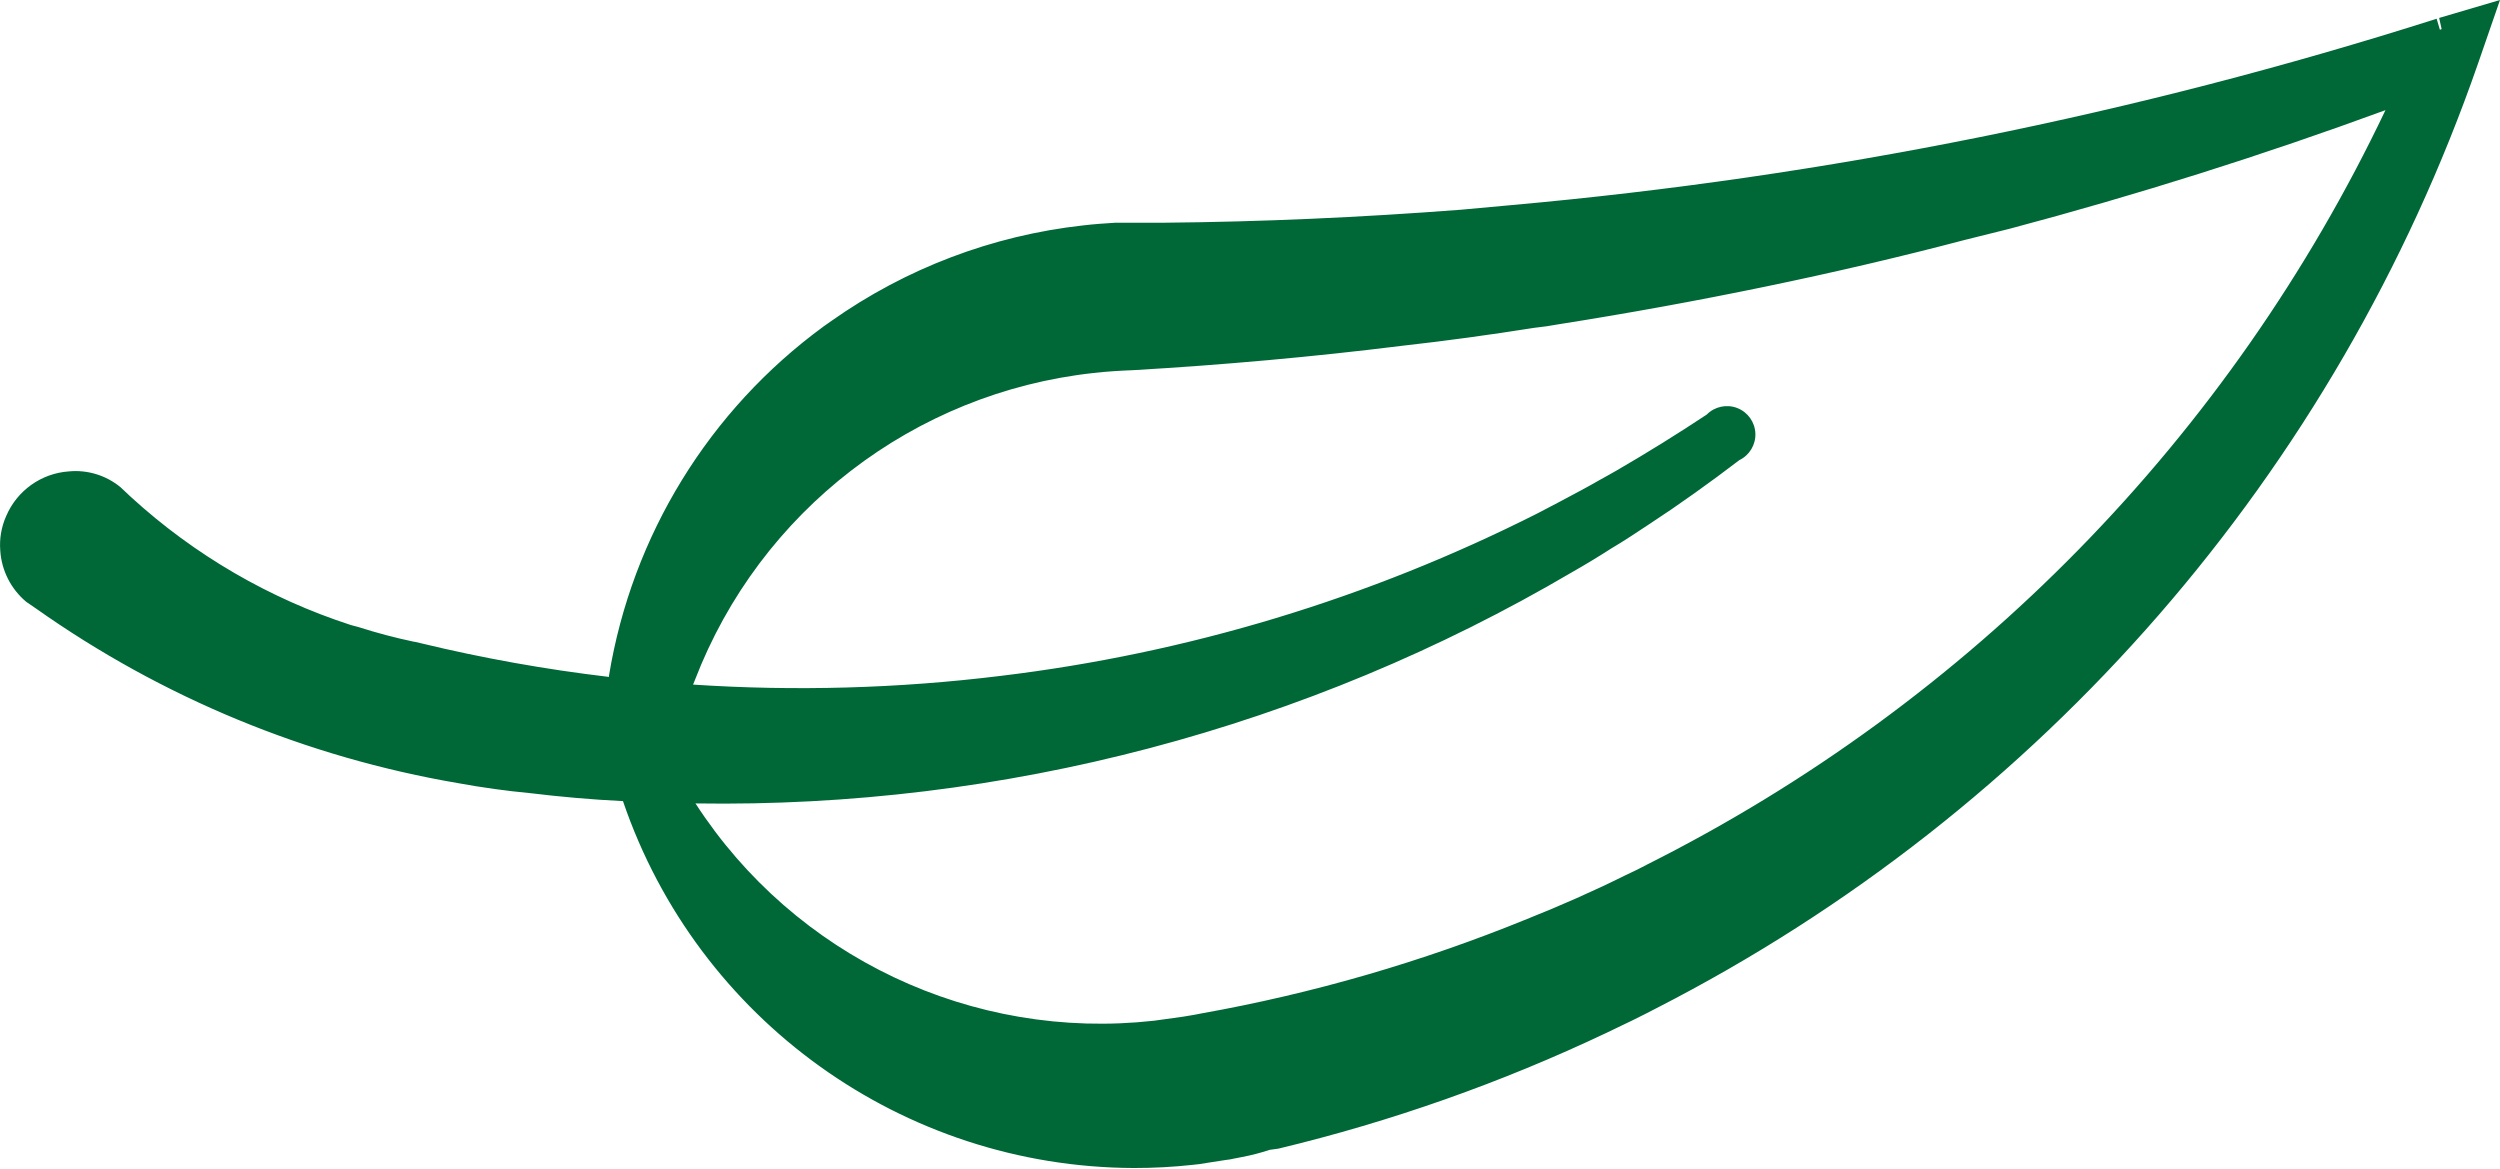
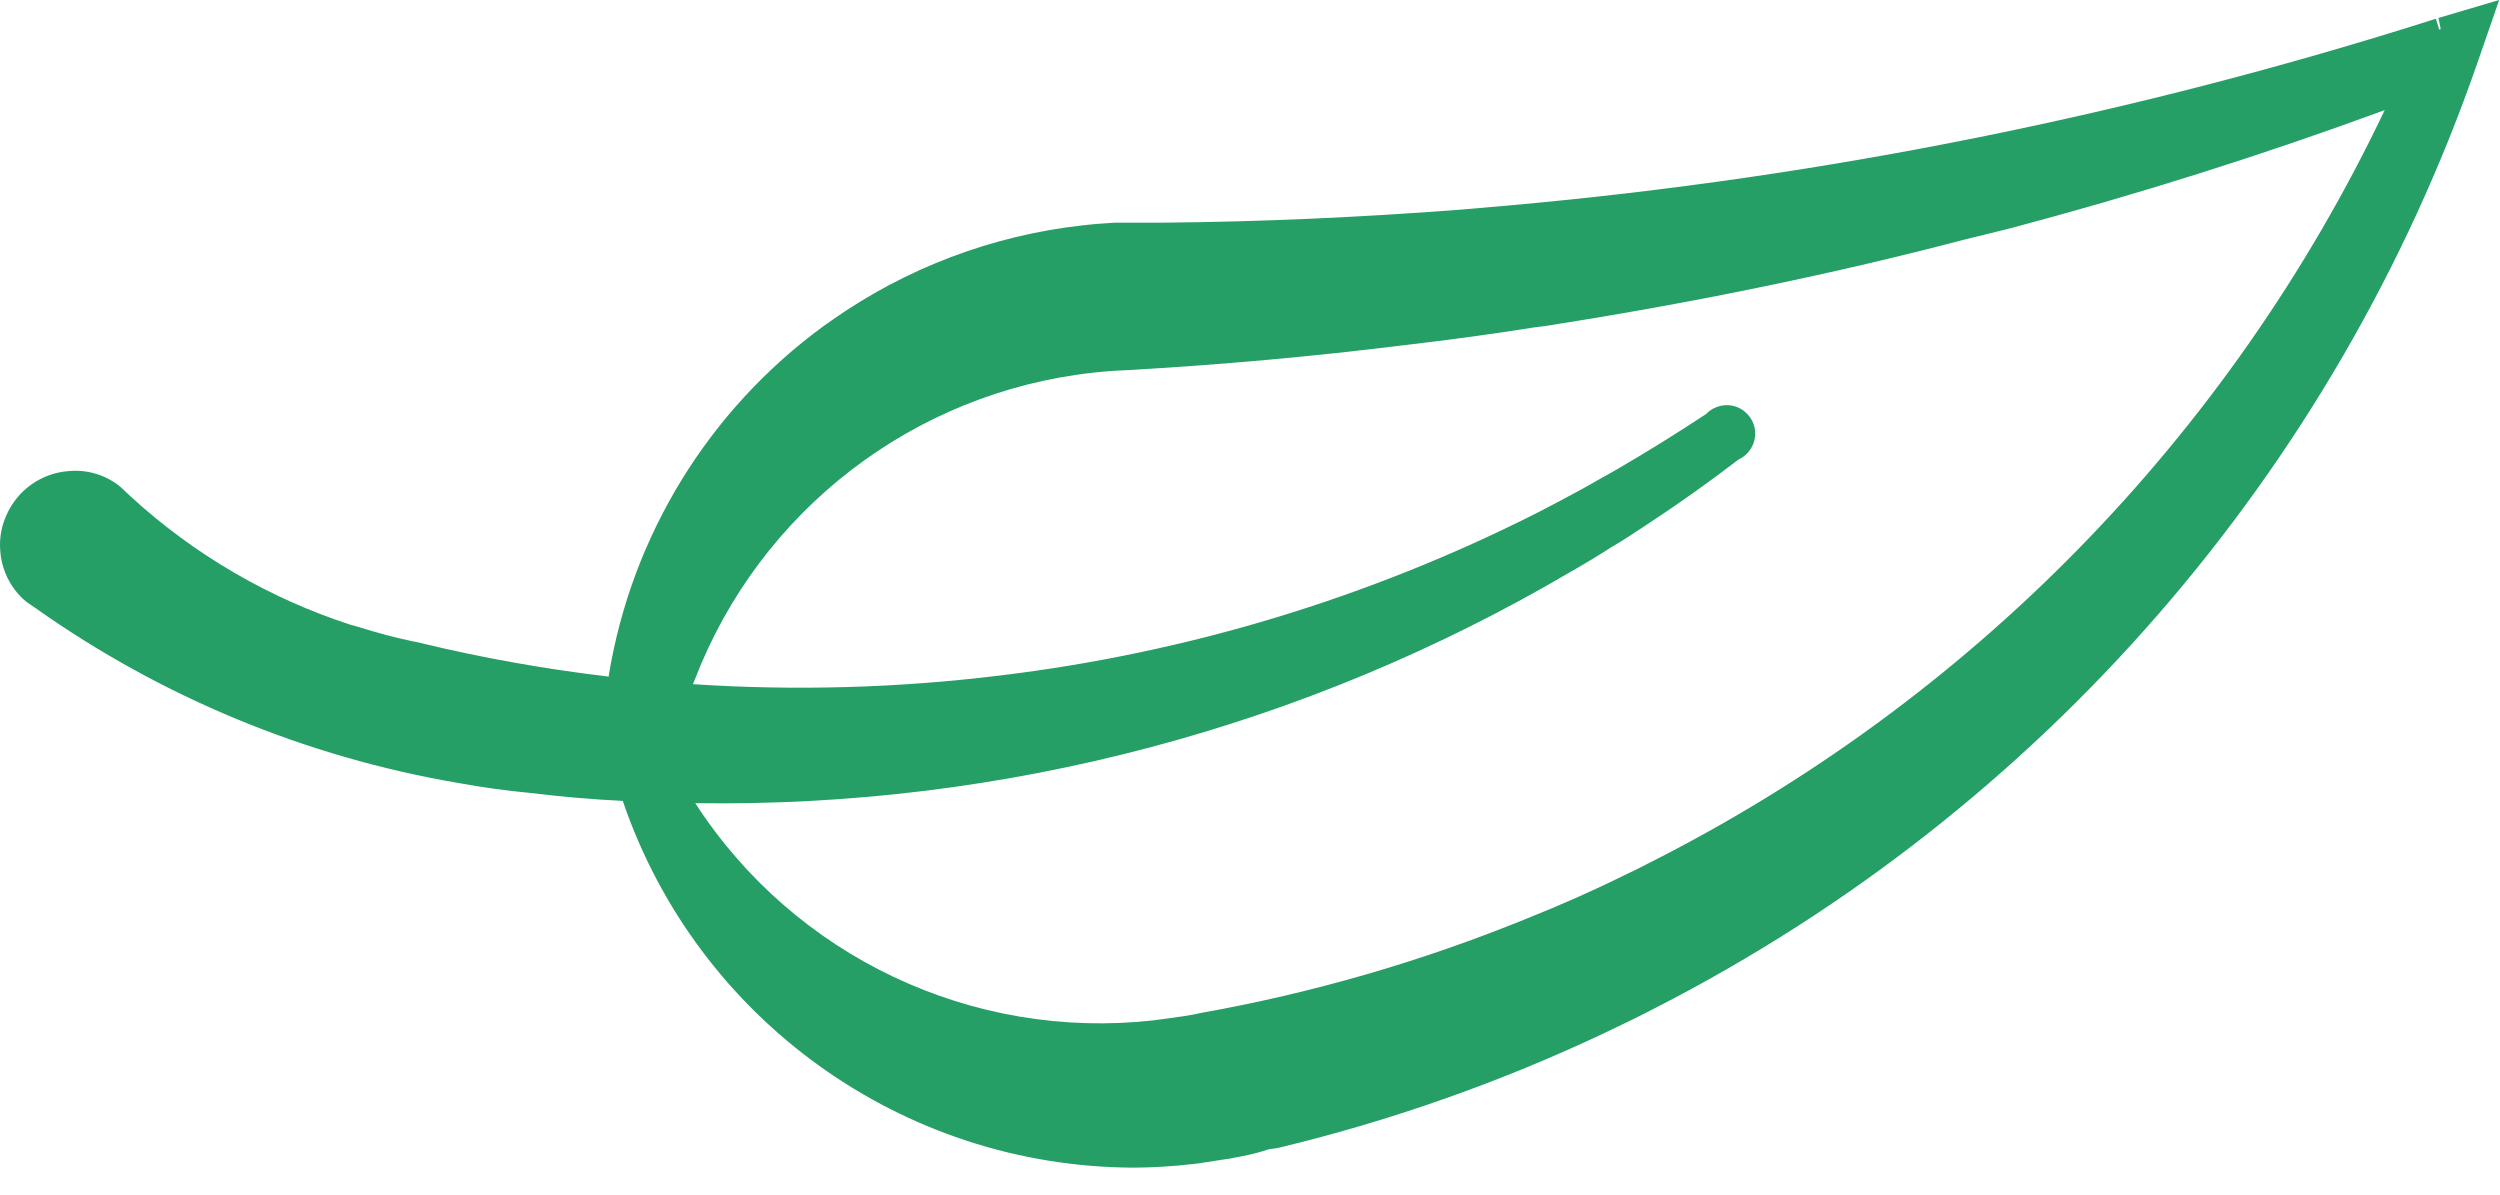
- <svg xmlns="http://www.w3.org/2000/svg" viewBox="0 0 76.793 35.878">
-   <defs>
-     <style>.cls-1{fill:#006837;}</style>
-   </defs>
-   <g id="Layer_2" data-name="Layer 2">
-     <g id="Layer_1-2" data-name="Layer 1">
-       <path class="cls-1" d="M75.1,1.4a133.4,133.4,0,0,1-28.6,5.765H46.5c-.461.037-.914.082-1.384.12h-.008c-3.083.241-6.173.383-9.273.41l-.049,0c-.472.005-.945,0-1.427,0l-.033,0q-.483.027-.964.078a15.674,15.674,0,0,0-7.542,2.941H25.81a15.785,15.785,0,0,0-6.23,10.034c-.048.327-.1.655-.128.981a.468.468,0,0,1-.15-.013c-.117-.007-.234-.023-.351-.038a49.257,49.257,0,0,1-6.226-1.089.21.21,0,0,1-.059-.012,18.159,18.159,0,0,1-1.9-.493c-.068-.019-.128-.039-.2-.059a.153.153,0,0,1-.059-.012,19.356,19.356,0,0,1-7.23-4.267v-.008c-.036-.03-.063-.061-.1-.092l-.009-.008-.009-.008a1.406,1.406,0,0,0-.995-.3A1.392,1.392,0,0,0,.98,16.2a1.368,1.368,0,0,0-.112.664,1.384,1.384,0,0,0,.493.972c.079.052.149.1.228.156A31.071,31.071,0,0,0,14.23,23.21c.716.133,1.437.232,2.156.3.988.119,1.982.2,2.973.249.1.008.209.016.316.016a.4.4,0,0,0,.1,0A15.759,15.759,0,0,0,36.569,34.922c.206-.017.409-.066.615-.091H37.2c.033,0,.074-.014.106-.017.18-.031.37-.046.549-.086a.421.421,0,0,0,.106-.025c.35-.078.7-.156,1.042-.242a.205.205,0,0,0,.065-.014,50.978,50.978,0,0,0,9.911-3.5c.511-.24,1.022-.489,1.523-.754A50.842,50.842,0,0,0,75.295,1.7c.039-.136.086-.272.133-.409C75.314,1.33,75.209,1.363,75.1,1.4ZM50.967,27.329c-.223.118-.438.226-.662.327-1,.5-2.038.953-3.074,1.369a49.779,49.779,0,0,1-10.122,2.934,4.564,4.564,0,0,1-.466.087c-.155.029-.31.058-.475.08a.31.31,0,0,1-.09.016l-.534.068a15.731,15.731,0,0,1-15.7-8.434,50.916,50.916,0,0,0,28.012-6.953c.4-.232.808-.472,1.2-.728.174-.105.348-.211.521-.324s.371-.237.559-.369c.937-.615,1.863-1.271,2.761-1.957-.921.614-1.861,1.2-2.812,1.745-.174.105-.349.2-.531.3-.206.116-.412.232-.627.349-.429.234-.867.46-1.3.686a50.738,50.738,0,0,1-16.807,5.093,50.707,50.707,0,0,1-10.693.185,12.6,12.6,0,0,1,.415-1.228A15.747,15.747,0,0,1,33.489,10.6c.427-.051.856-.078,1.278-.1q4.112-.233,8.185-.737c1.364-.16,2.718-.344,4.069-.553h.008c.238-.028.468-.063.7-.107q6.364-1,12.6-2.6h.008L61.508,6.2h.008A129.819,129.819,0,0,0,74.909,1.852,50.632,50.632,0,0,1,50.967,27.329Z" />
-       <path class="cls-1" d="M34.83,35.878A16.643,16.643,0,0,1,19.136,24.608c-.968-.047-1.908-.131-2.853-.245-.719-.067-1.468-.171-2.207-.306A31.729,31.729,0,0,1,1.1,18.688l-.292-.2a2.239,2.239,0,0,1-.8-1.576,2.182,2.182,0,0,1,.181-1.058,2.265,2.265,0,0,1,1.925-1.374,2.176,2.176,0,0,1,1.586.484l.326.306A18.442,18.442,0,0,0,10.78,19.2l.249.067a17.191,17.191,0,0,0,1.693.447l.02,0,.185.044a49.067,49.067,0,0,0,5.779,1.035c0-.013,0-.024,0-.037A16.632,16.632,0,0,1,25.3,10.026l.239-.168a16.572,16.572,0,0,1,7.721-2.933c.336-.04.675-.064,1.008-.084l1.509,0c2.95-.027,6-.161,9.112-.4L46.429,6.3A132.693,132.693,0,0,0,74.84.578h.007l.1.336L75,.894,74.924.551,76.793,0l-.675,1.952a51.617,51.617,0,0,1-25.223,29.01c-.5.262-1.025.517-1.546.763a51.68,51.68,0,0,1-10.08,3.558L39,35.32a6.423,6.423,0,0,1-.857.222l-.225.044a2.066,2.066,0,0,1-.279.047l-.585.091c-.138.024-.279.047-.42.057A16.391,16.391,0,0,1,34.83,35.878Zm-8.853-4.67a13.821,13.821,0,0,0,1.223.816,14.9,14.9,0,0,0,9.273,2.046,2.857,2.857,0,0,0,.292-.044l.914-.141c.437-.1.776-.175,1.112-.259a50.057,50.057,0,0,0,9.818-3.454c.5-.239,1-.48,1.492-.739A50.319,50.319,0,0,0,61.5,21.4,51.632,51.632,0,0,1,51.361,28.1c-.235.124-.464.235-.7.343-1,.494-2.056.961-3.111,1.384a50.782,50.782,0,0,1-10.292,2.984,4.555,4.555,0,0,1-.5.094l-1.112.161A16.568,16.568,0,0,1,25.977,31.207Zm-4.613-6.528a14.815,14.815,0,0,0,14.088,6.673l.894-.124c.312-.05.437-.074.561-.1a49.43,49.43,0,0,0,10-2.9c1.021-.407,2.036-.853,3.017-1.341.232-.108.437-.208.642-.316l.017-.01A49.922,49.922,0,0,0,73.275,3.383c-3.767,1.384-7.641,2.607-11.538,3.642l-1.4.349C56.414,8.407,52.151,9.287,47.87,9.962c-.239.044-.484.081-.743.108-1.337.212-2.7.4-4.079.554-2.7.336-5.473.585-8.232.746-.413.017-.823.04-1.226.087a14.857,14.857,0,0,0-12.244,9.431c-.02.047-.037.094-.057.141a50.33,50.33,0,0,0,9.428-.265,49.786,49.786,0,0,0,16.521-5c.521-.272.9-.47,1.284-.679.215-.114.413-.225.612-.339s.36-.195.521-.292q1.416-.822,2.772-1.72a.873.873,0,1,1,1,1.4q-.663.508-1.388,1.024-.7.5-1.418.969l-.548.36c-.195.128-.38.242-.568.353-.38.245-.8.5-1.216.736A51.529,51.529,0,0,1,21.363,24.679Zm-.877-1.74c1.667.047,3.31.027,4.949-.084-1.8.007-3.605-.037-5.383-.195l-1.028-.091.007-.017-.094,0a51.03,51.03,0,0,1-6.229-1.075l-.013,0-.239-.06a18.38,18.38,0,0,1-1.952-.507,1.924,1.924,0,0,1-.309-.091A20.038,20.038,0,0,1,2.7,16.38l-.138-.128a.517.517,0,0,0-.316-.06.539.539,0,0,0-.467.333.512.512,0,0,0-.05.262.55.55,0,0,0,.195.39,30.444,30.444,0,0,0,12.455,5.188q1.053.192,2.09.289c.8.094,1.586.168,2.372.218l.622.027.037,0,.39.02c.1.007.2.01.306.013Zm5.608-11.36a14.99,14.99,0,0,0-3.817,4.281A16.532,16.532,0,0,1,33.4,9.751c.444-.054.894-.084,1.337-.1,2.7-.155,5.44-.4,8.114-.732,1.357-.158,2.7-.339,4.042-.548.262-.034.474-.064.692-.1q2.843-.449,5.655-1.011Q50,7.708,46.745,8l-1.569.138c-3.205.249-6.344.386-9.334.413l-1.485,0c-.286.017-.591.04-.9.074a14.852,14.852,0,0,0-7.126,2.779Z" />
+ <svg xmlns="http://www.w3.org/2000/svg" width="67px" height="32px" viewBox="0 0 67 32" version="1.1">
+   <defs />
+   <g id="Page-1" stroke="none" stroke-width="1" fill="none" fill-rule="evenodd">
+     <g id="BlackFull" fill="#259F66" fill-rule="nonzero">
+       <path d="M30.379,31.293 C24.187,31.272 18.689,27.325 16.69,21.464 C15.846,21.423 15.025,21.35 14.202,21.25 C13.575,21.191 12.921,21.101 12.277,20.983 C8.201,20.287 4.332,18.687 0.956,16.3 L0.701,16.125 C0.291,15.782 0.04,15.285 0.006,14.751 C-0.019,14.434 0.035,14.115 0.165,13.825 C0.455,13.141 1.103,12.678 1.844,12.625 C2.343,12.578 2.84,12.73 3.227,13.047 L3.511,13.314 C5.207,14.866 7.215,16.036 9.401,16.746 L9.618,16.805 C10.103,16.96 10.596,17.09 11.095,17.195 L11.113,17.195 L11.274,17.233 C12.935,17.633 14.618,17.934 16.315,18.133 C16.315,18.121 16.315,18.112 16.315,18.101 C16.931,14.349 18.996,10.989 22.065,8.744 L22.273,8.597 C24.267,7.19 26.585,6.31 29.01,6.04 C29.303,6.005 29.599,5.984 29.889,5.967 L31.205,5.967 C33.778,5.944 36.439,5.826 39.153,5.618 L40.495,5.501 C48.913,4.745 57.223,3.07 65.276,0.504 L65.282,0.504 L65.373,0.797 L65.411,0.779 L65.35,0.481 L66.978,0 L66.389,1.7 C62.587,12.651 54.706,21.714 44.389,27 C43.949,27.229 43.495,27.451 43.041,27.665 C40.225,28.999 37.279,30.038 34.249,30.765 L34.017,30.797 C33.773,30.878 33.523,30.943 33.27,30.99 L33.07,31.028 C32.99,31.047 32.909,31.061 32.827,31.069 L32.317,31.148 C32.197,31.169 32.074,31.189 31.951,31.198 C31.429,31.259 30.904,31.29 30.379,31.293 Z M18.633,21.525 C21.295,25.637 26.053,27.891 30.921,27.345 L31.701,27.237 C31.974,27.193 32.082,27.173 32.19,27.146 C35.178,26.613 38.101,25.767 40.911,24.62 C41.802,24.265 42.687,23.876 43.543,23.451 C43.743,23.357 43.924,23.269 44.103,23.176 L44.118,23.167 C52.782,18.819 59.747,11.705 63.91,2.951 C60.625,4.159 57.25,5.225 53.85,6.125 L52.631,6.425 C49.208,7.325 45.489,8.092 41.756,8.682 C41.548,8.72 41.334,8.752 41.108,8.776 C39.942,8.961 38.752,9.122 37.55,9.26 C35.194,9.553 32.776,9.77 30.37,9.911 C30.01,9.926 29.652,9.946 29.3,9.987 C24.482,10.516 20.362,13.69 18.621,18.213 C18.603,18.254 18.589,18.295 18.571,18.336 C21.313,18.516 24.066,18.439 26.794,18.104 C31.815,17.499 36.691,16.023 41.203,13.74 C41.657,13.503 41.991,13.33 42.322,13.148 C42.51,13.048 42.682,12.948 42.855,12.848 C43.028,12.748 43.169,12.678 43.309,12.593 C44.132,12.115 44.938,11.615 45.727,11.093 C45.939,10.872 46.263,10.799 46.549,10.909 C46.835,11.018 47.028,11.288 47.039,11.594 C47.049,11.901 46.875,12.183 46.597,12.312 C46.212,12.607 45.808,12.905 45.387,13.205 C44.978,13.495 44.566,13.777 44.15,14.05 L43.672,14.364 C43.502,14.475 43.341,14.575 43.172,14.672 C42.841,14.886 42.477,15.106 42.111,15.314 C35.003,19.5 26.881,21.648 18.633,21.525 Z" id="Shape" />
    </g>
  </g>
</svg>
